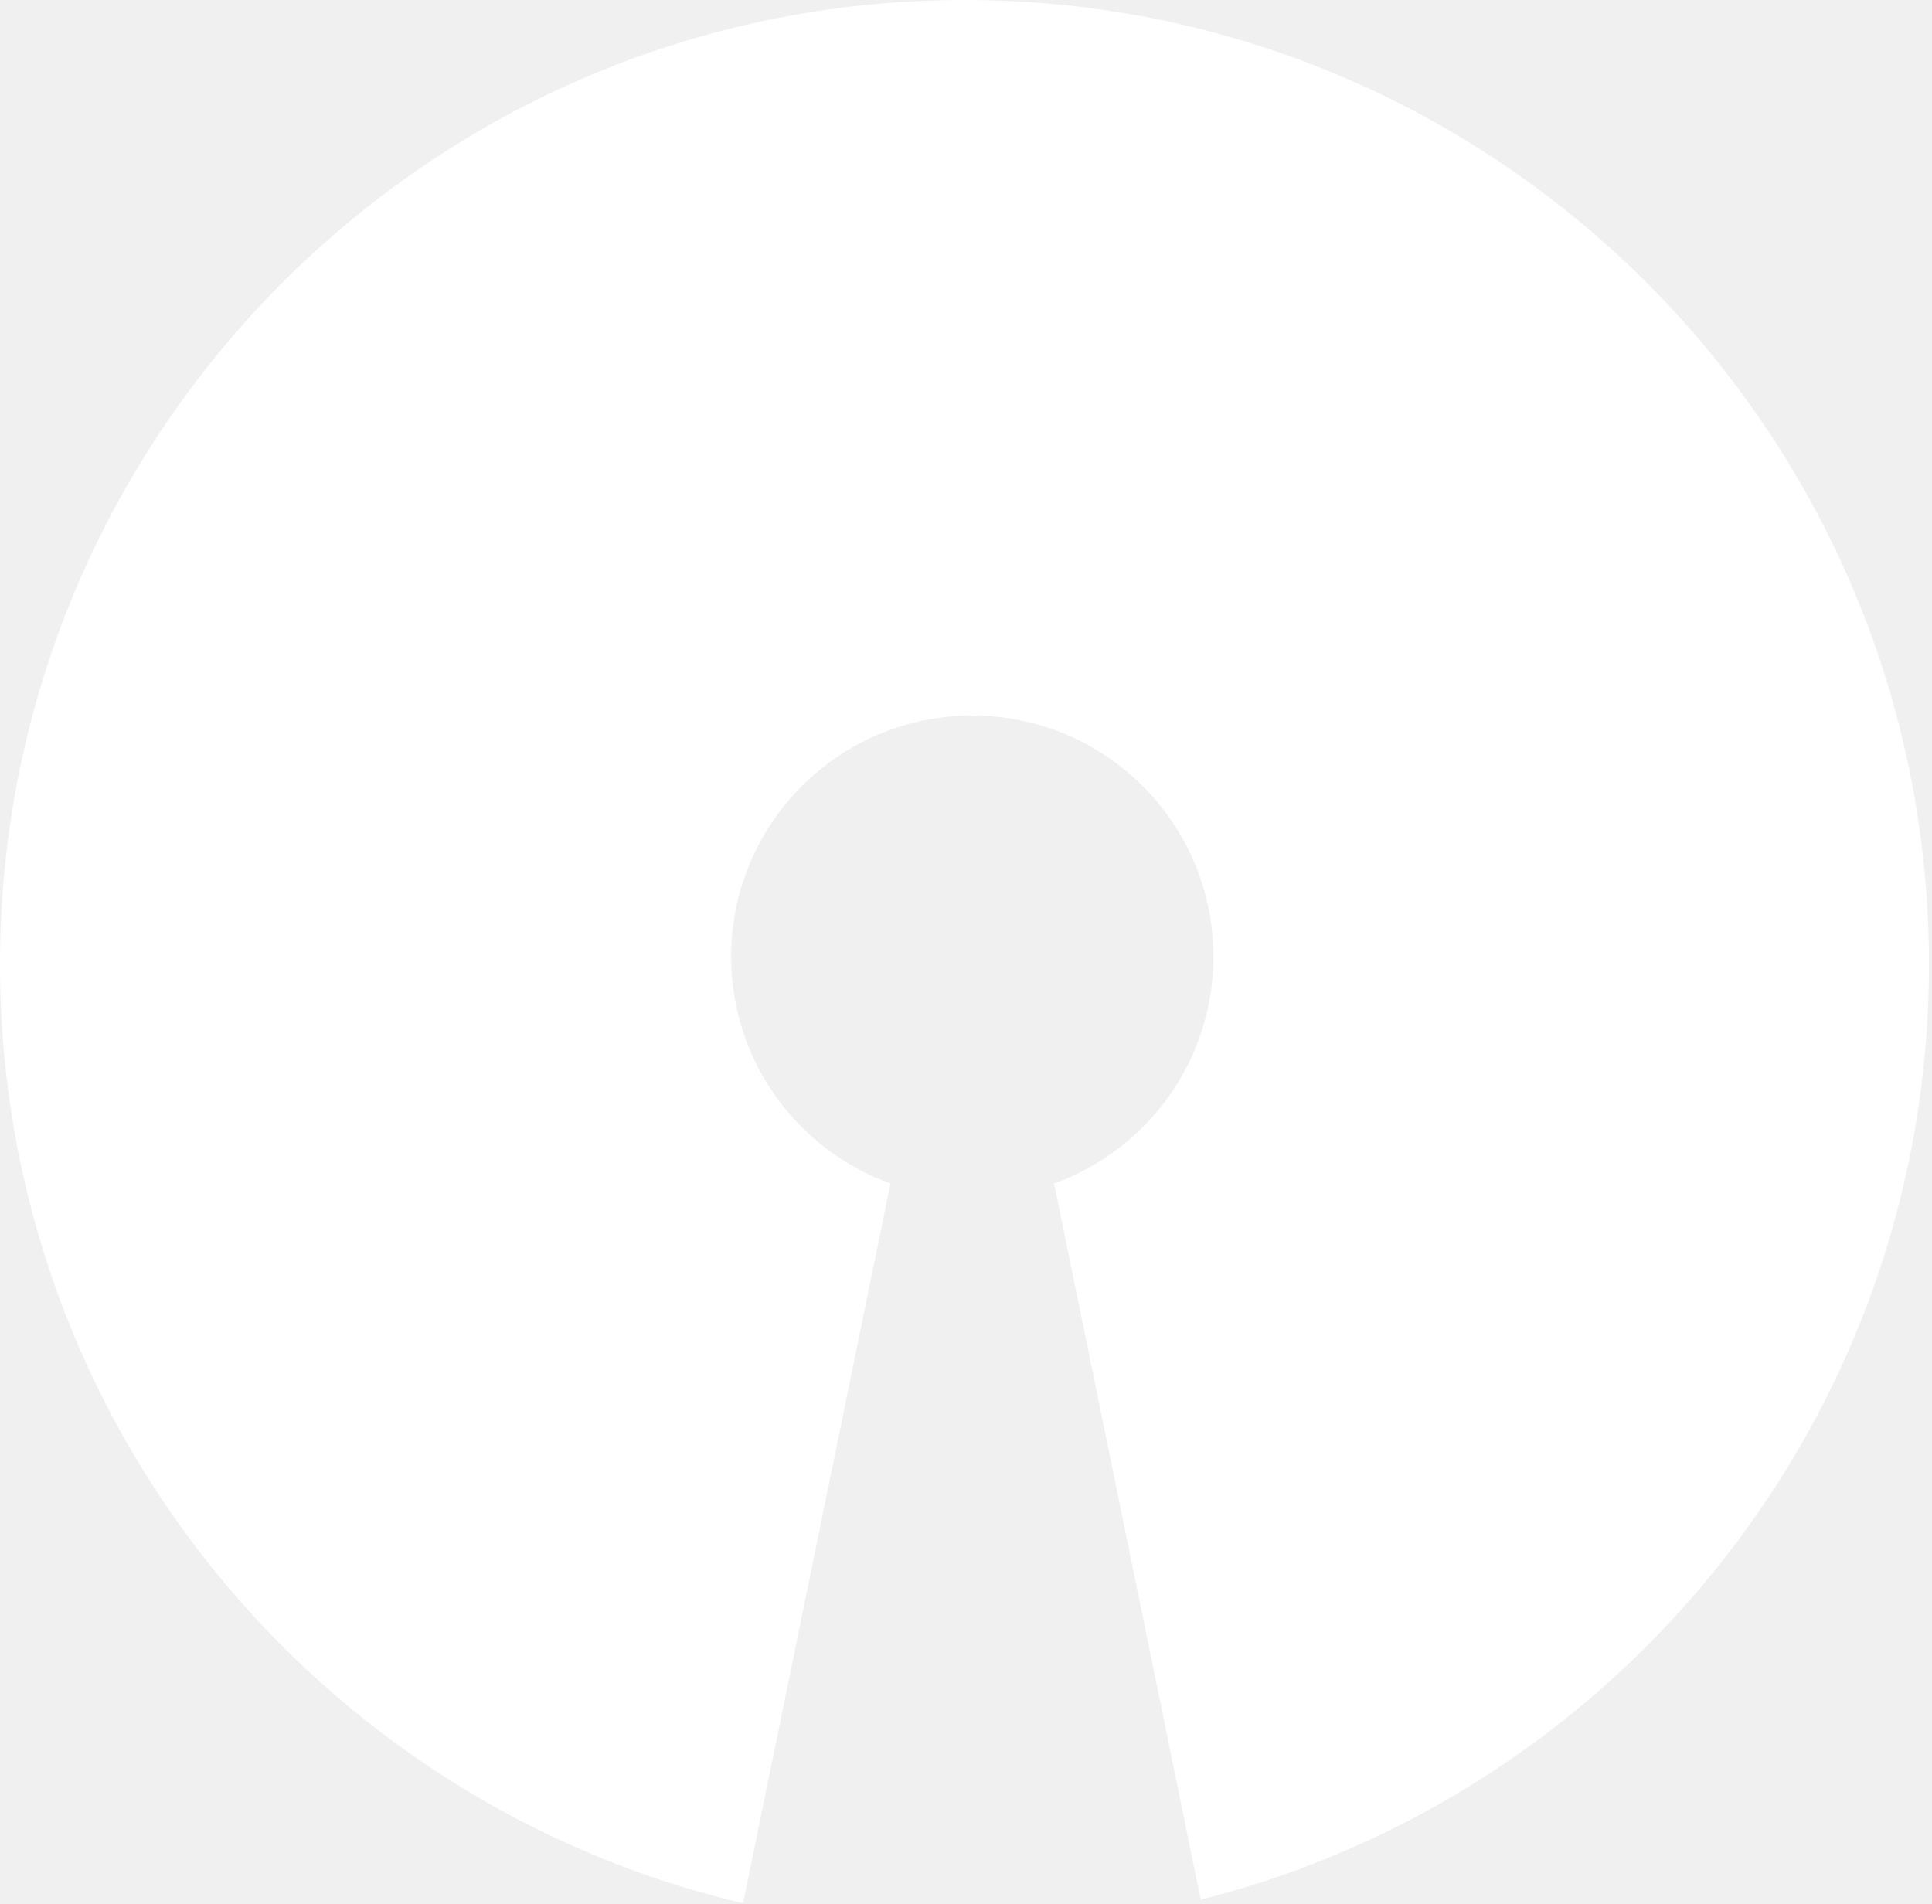
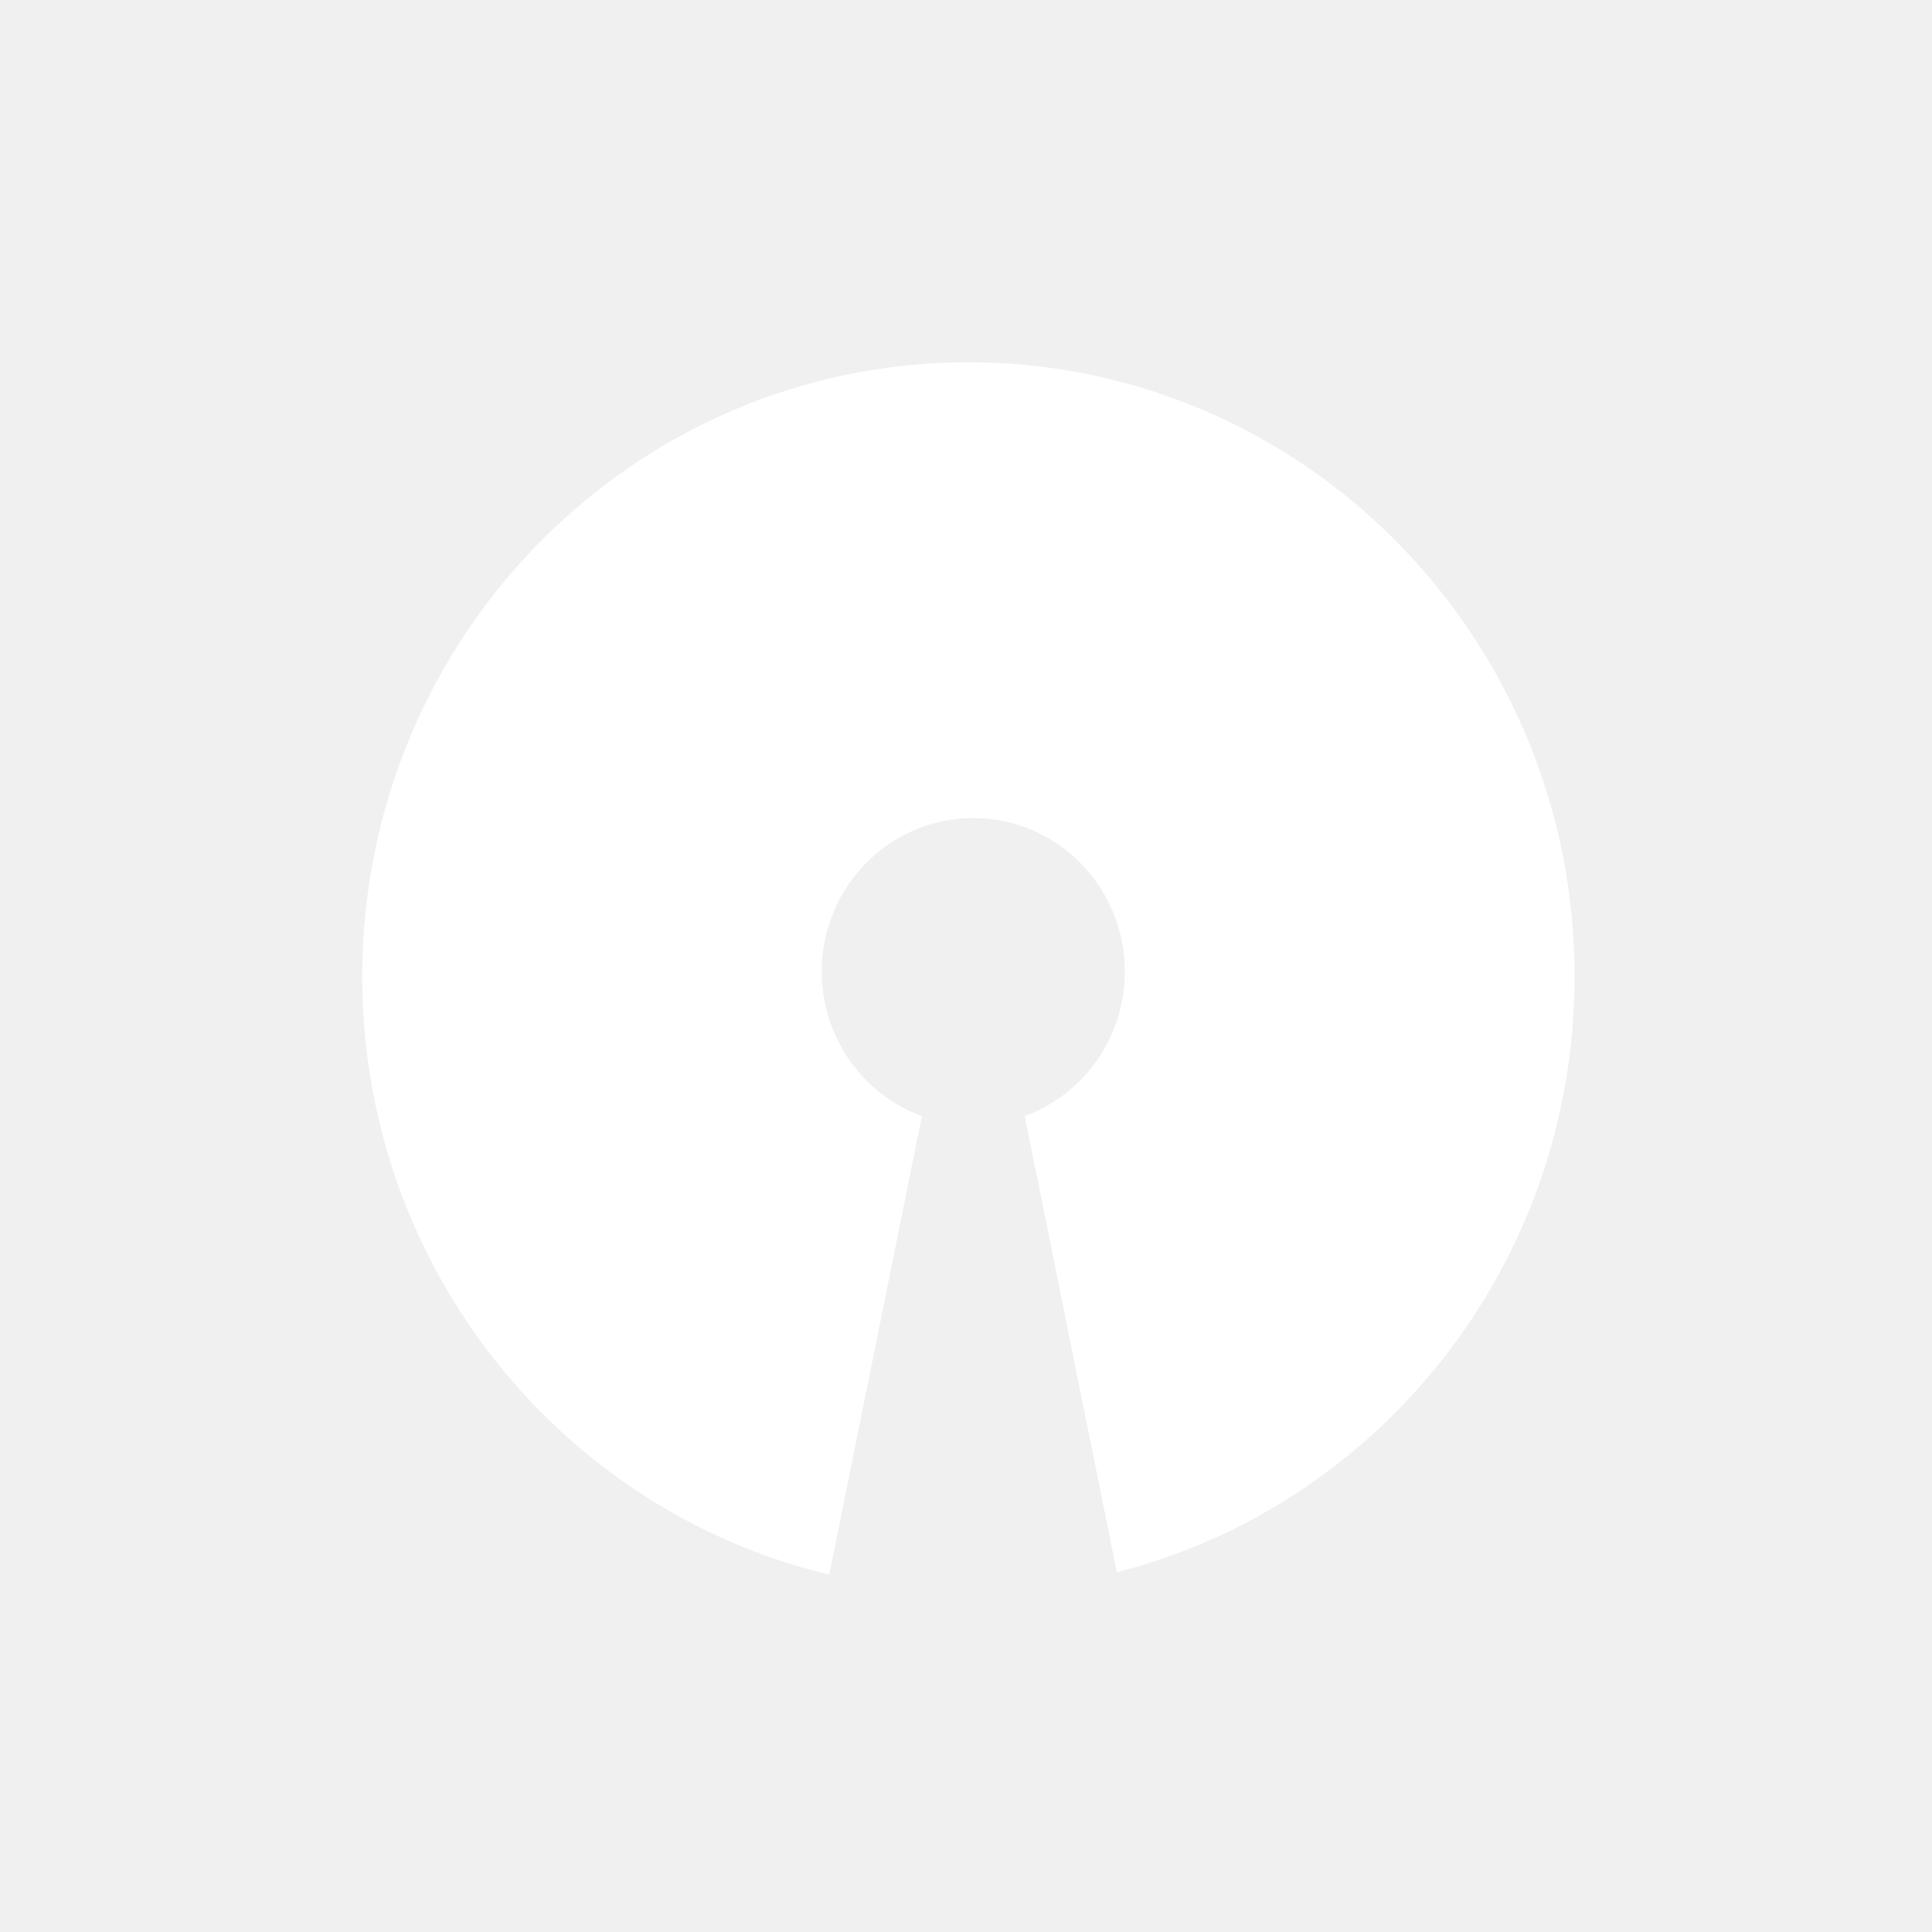
- <svg xmlns="http://www.w3.org/2000/svg" width="406px" height="400px" viewBox="0 0 406 400" version="1.1">
-   <g id="Page-1" stroke="none" stroke-width="1" fill="none" fill-rule="evenodd">
-     <g id="OpenSource" fill="#FFFFFF" fill-rule="nonzero">
-       <path d="M202.682,0 C314.621,0 405.365,90.744 405.365,202.682 C405.365,297.496 340.262,377.104 252.32,399.242 L221.507,248.728 C241.03,241.688 254.988,222.998 254.988,201.048 C254.988,173.063 232.302,150.377 204.317,150.377 C176.332,150.377 153.646,173.063 153.646,201.048 C153.646,222.998 167.603,241.688 187.127,248.728 L156.159,400 C66.644,378.975 0,298.612 0,202.682 C0,90.744 90.744,0 202.682,0 Z" id="Combined-Shape" />
-     </g>
-   </g>
+ <svg xmlns="http://www.w3.org/2000/svg" fill="none" height="400" viewBox="0 0 400 400" width="400">
+   <path d="m200.5 75c69.312 0 125.5 56.942 125.5 127.183 0 59.496-40.311 109.45-94.765 123.342l-19.079-94.448c12.089-4.418 20.731-16.146 20.731-29.919 0-17.561-14.047-31.796-31.375-31.796s-31.375 14.235-31.375 31.796c0 13.773 8.642 25.501 20.731 29.919l-19.175 94.923c-55.427-13.193-96.693-63.621-96.693-123.817 0-70.241 56.188-127.183 125.5-127.183z" fill="#fff" />
</svg>
